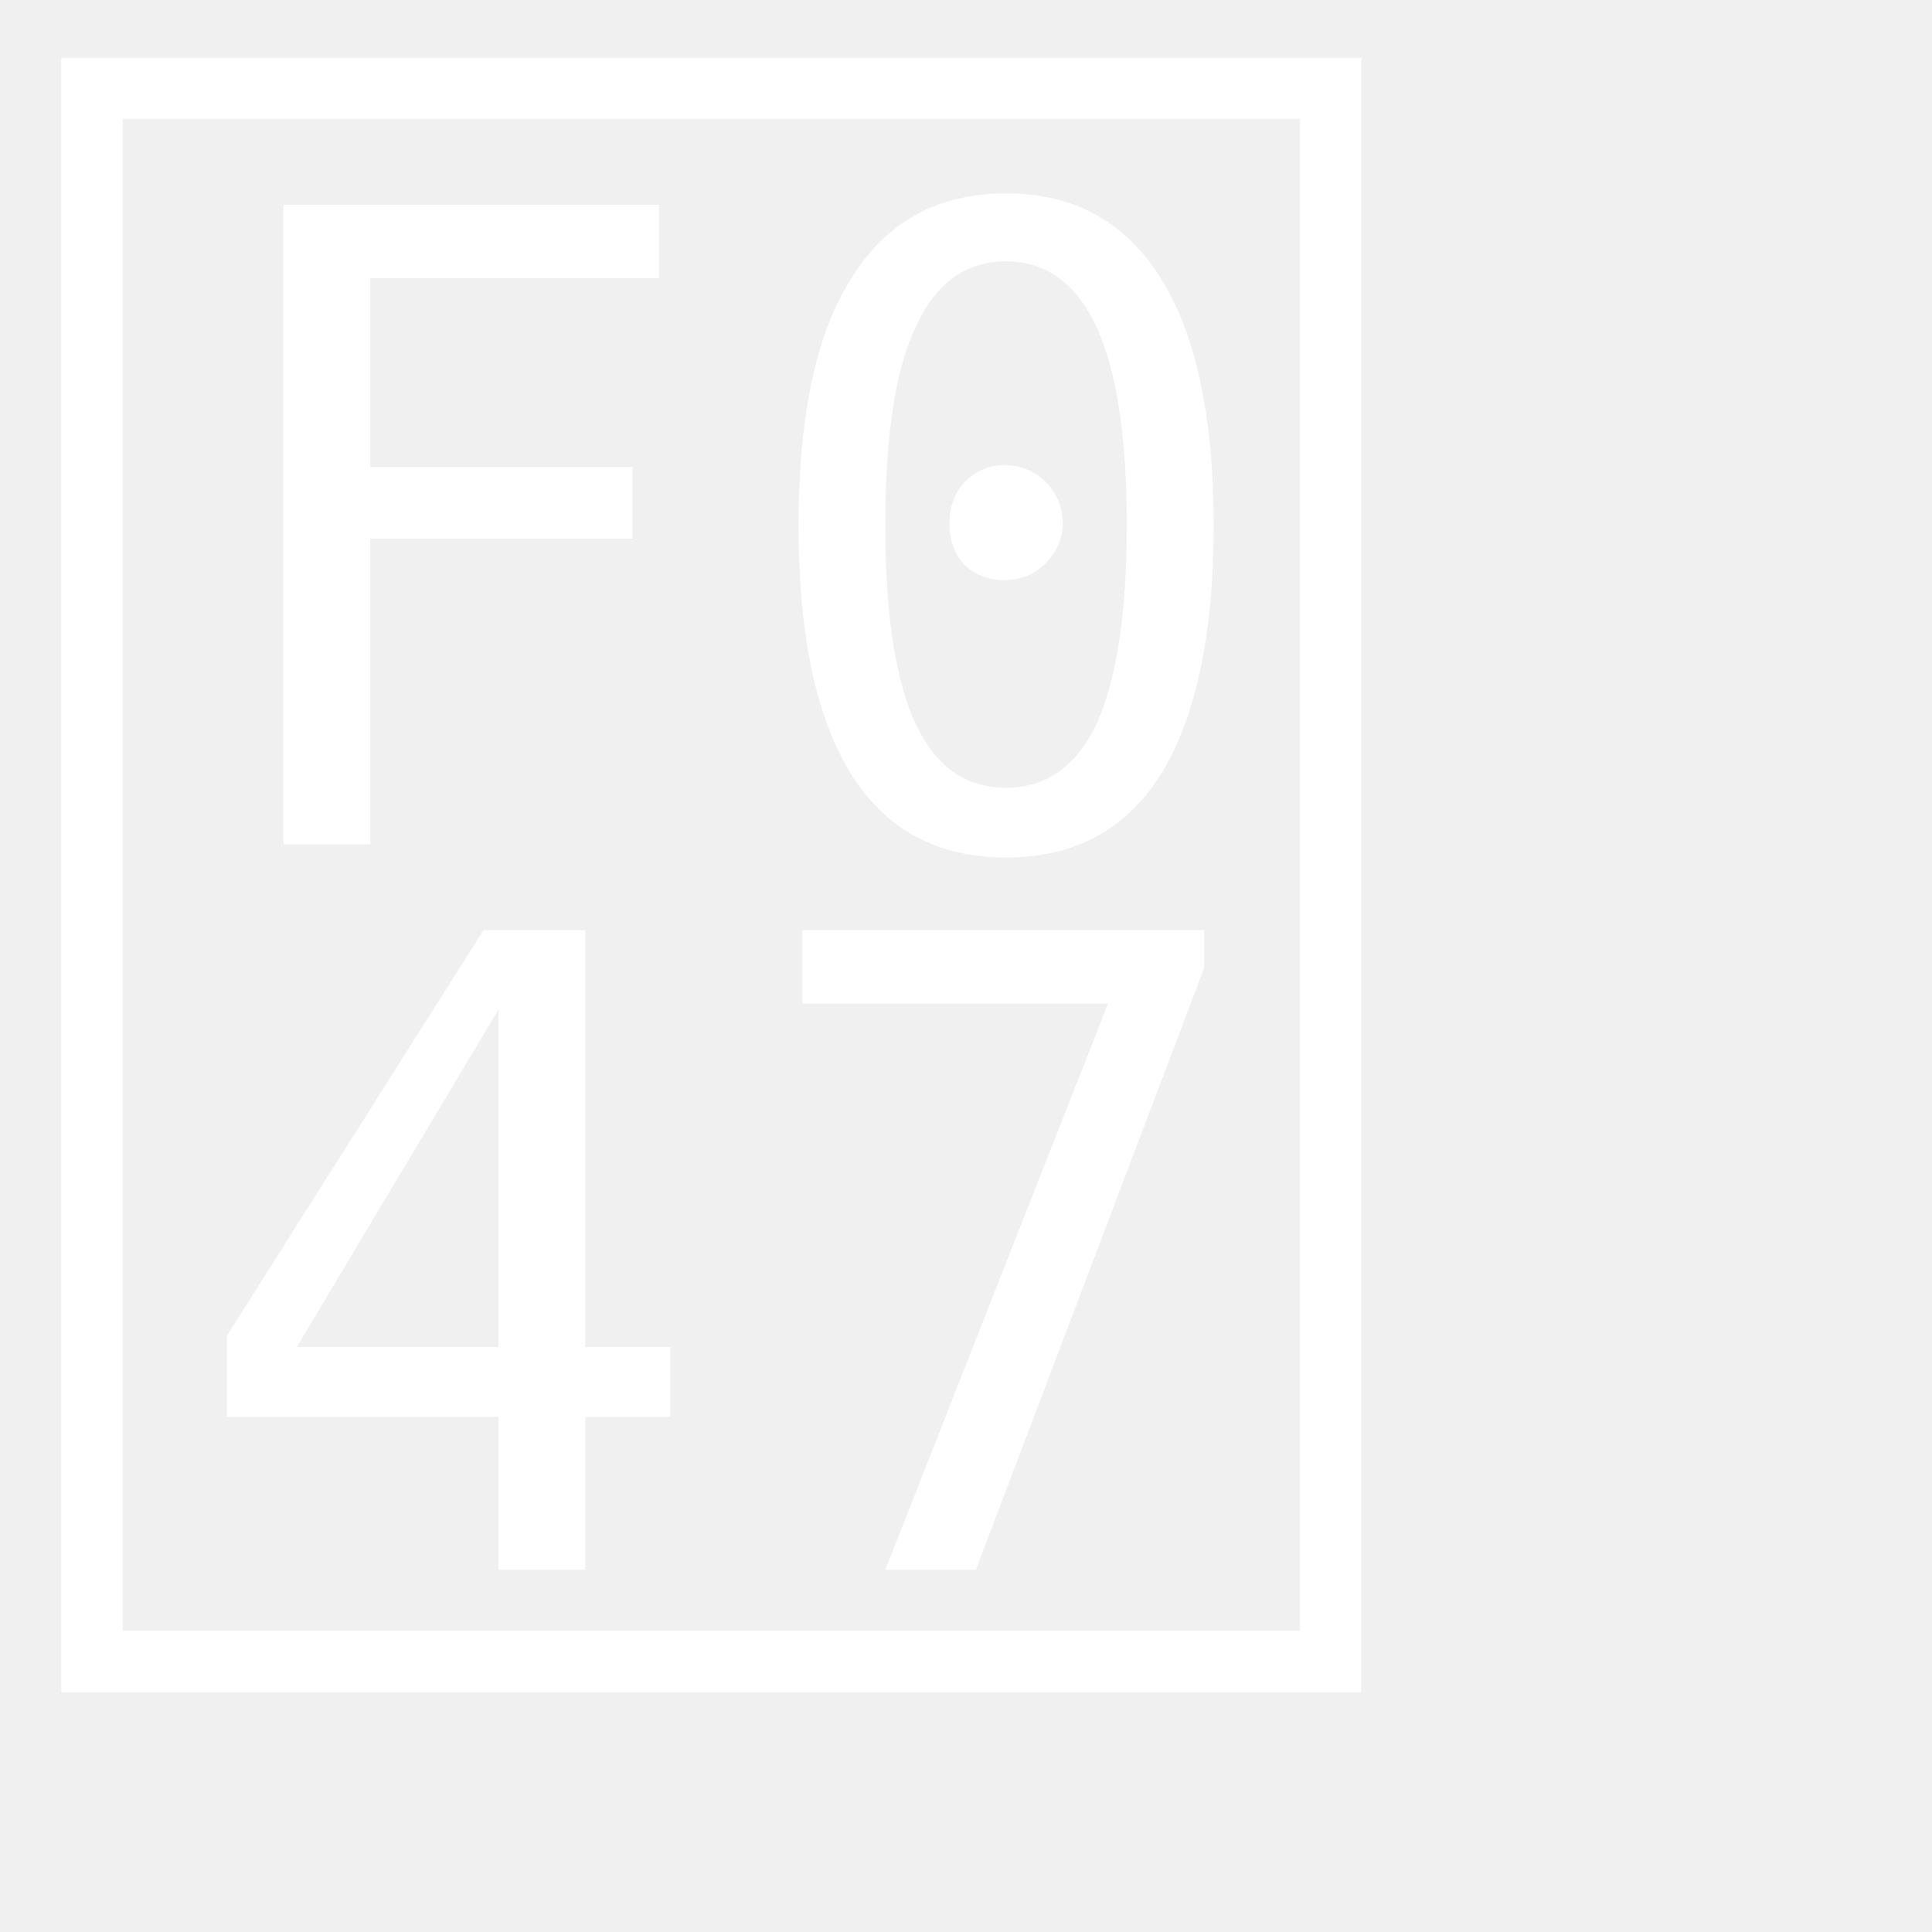
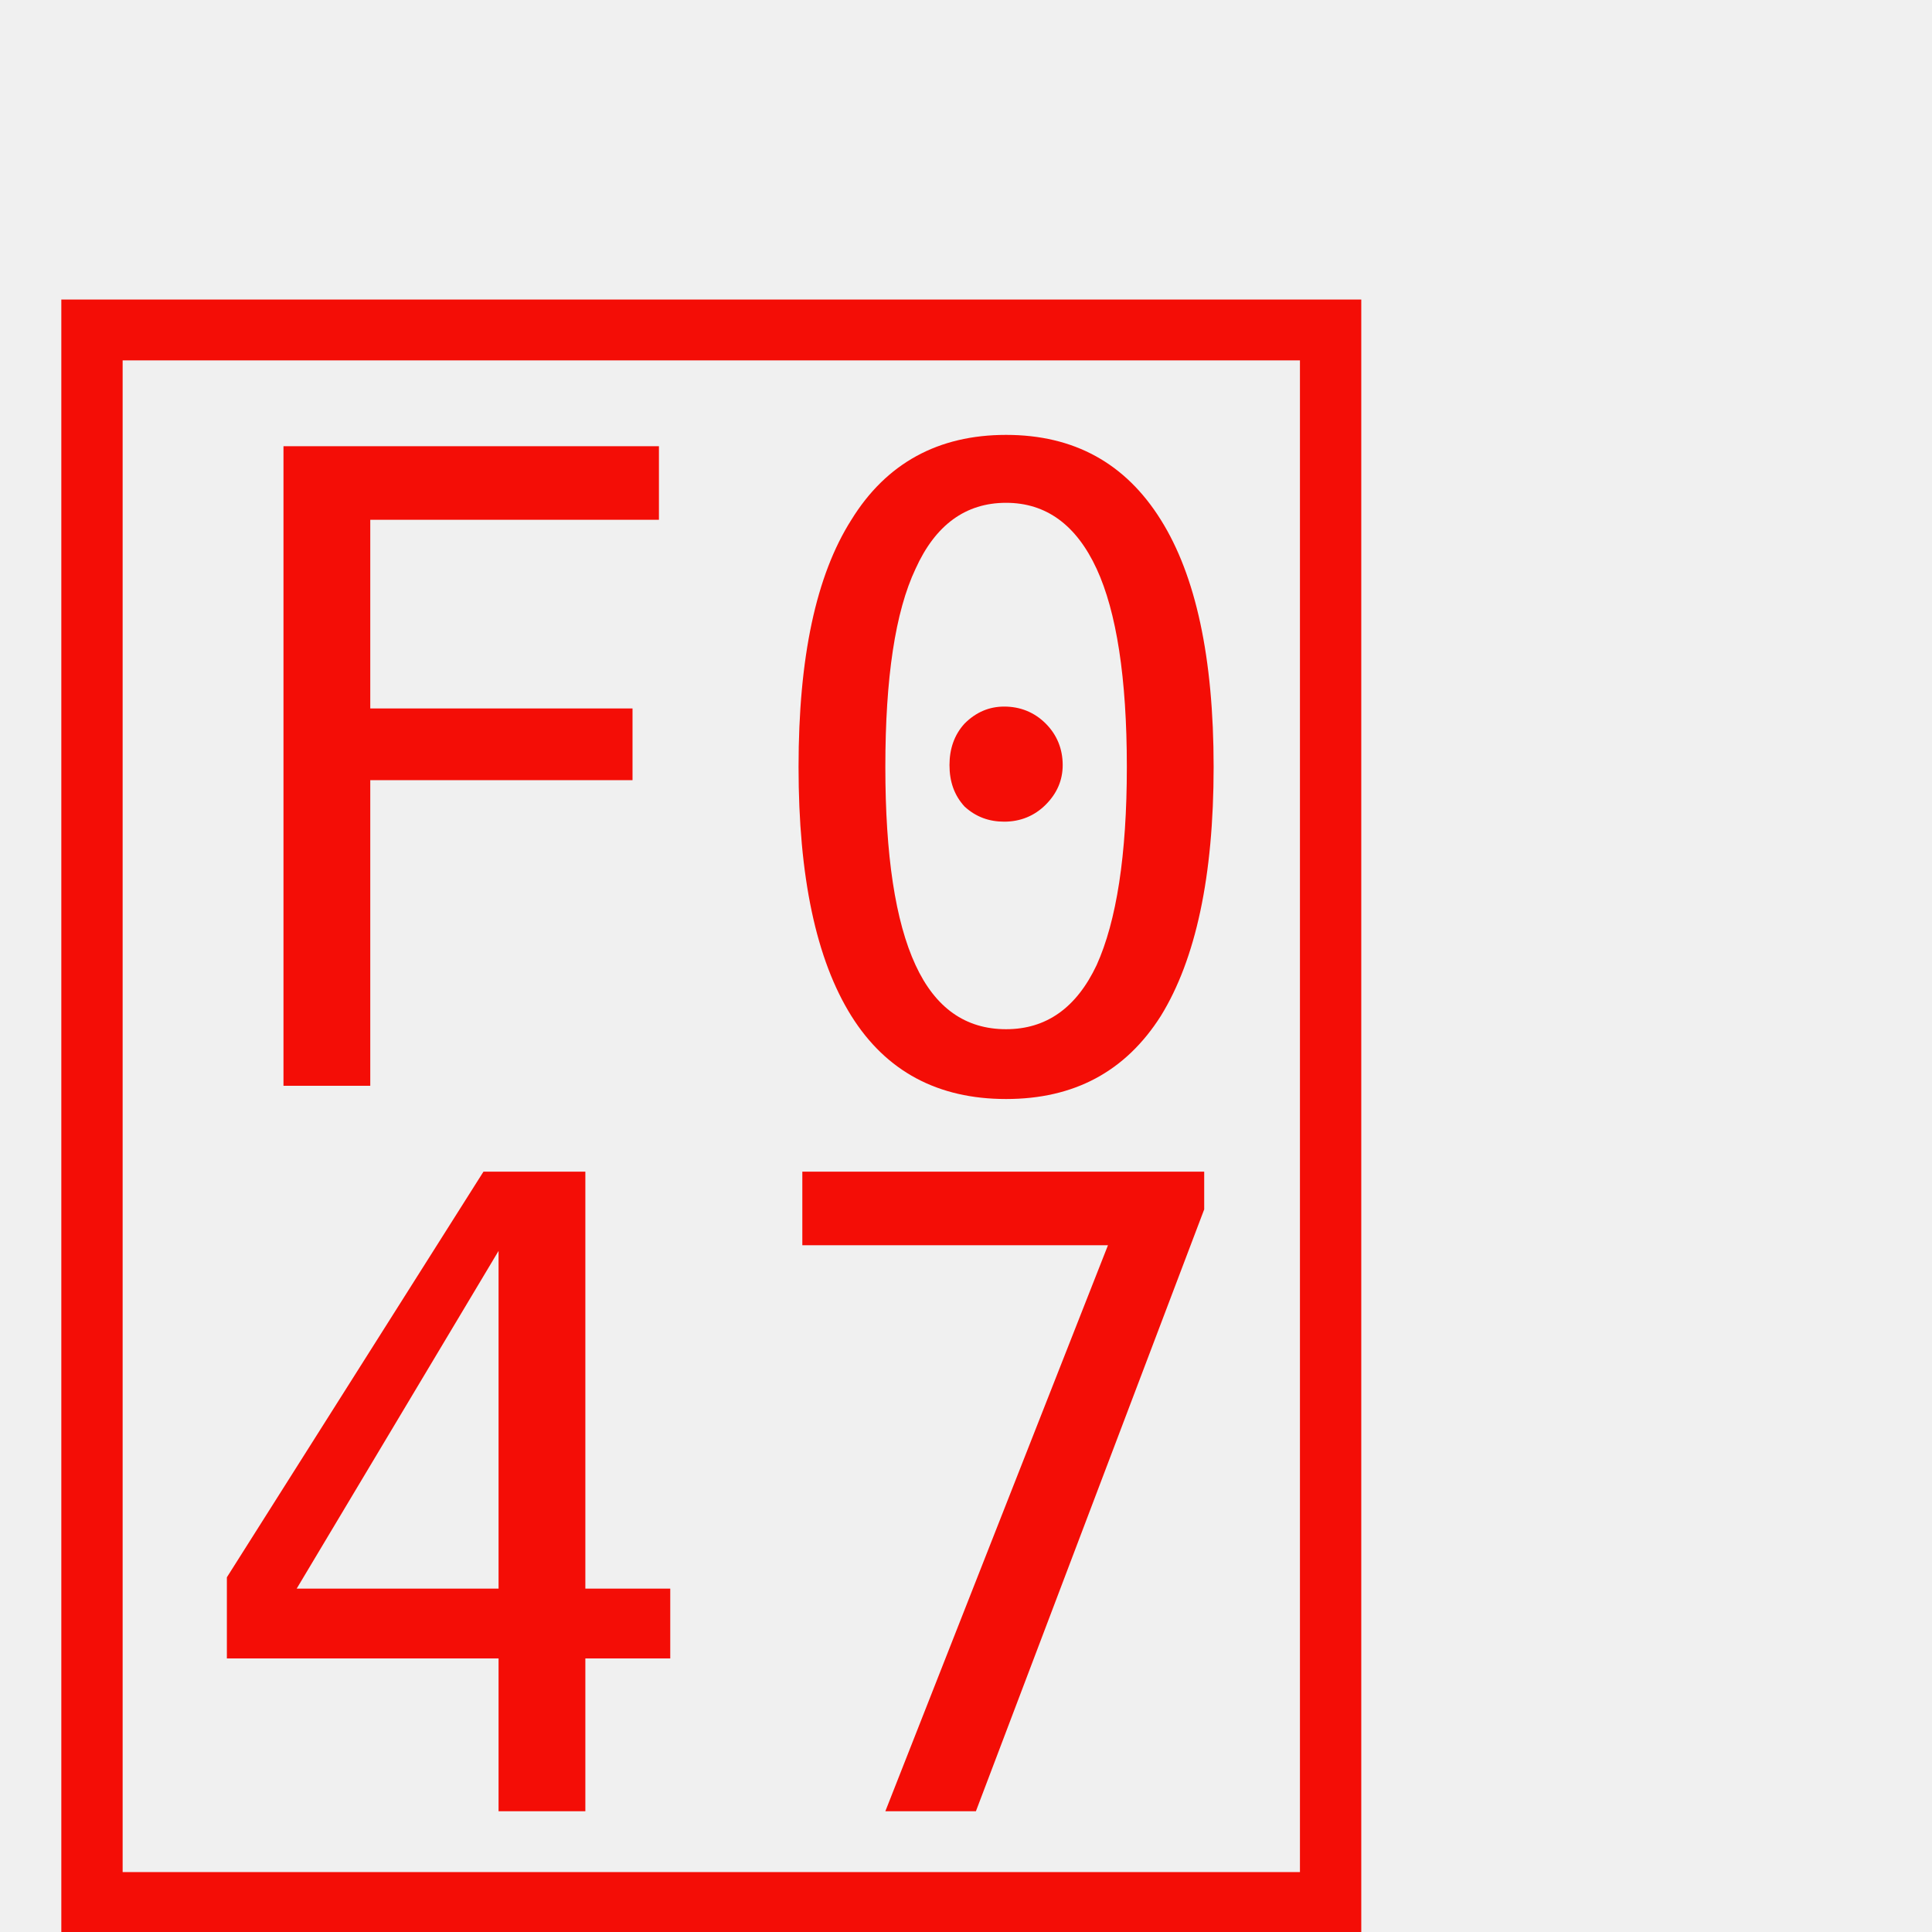
<svg xmlns="http://www.w3.org/2000/svg" width="16px" height="16px" viewBox="0 0 16 16" version="1.1">
  <description>Created with Sketch (http://www.bohemiancoding.com/sketch)</description>
  <defs />
  <g id="Page-1" stroke="none" stroke-width="1" fill="none" fill-rule="evenodd">
-     <g id="Artboard-1" font-size="16" font-family="Octicons" fill="#FFFFFF" font-weight="normal">
+     <g id="Artboard-1" font-size="16" font-family="Octicons" fill="#F40D06" font-weight="normal">
      <text id="">
-         <tspan x="0" y="13"></tspan>
+         <tspan x="0" y="15"></tspan>
      </text>
    </g>
  </g>
</svg>
